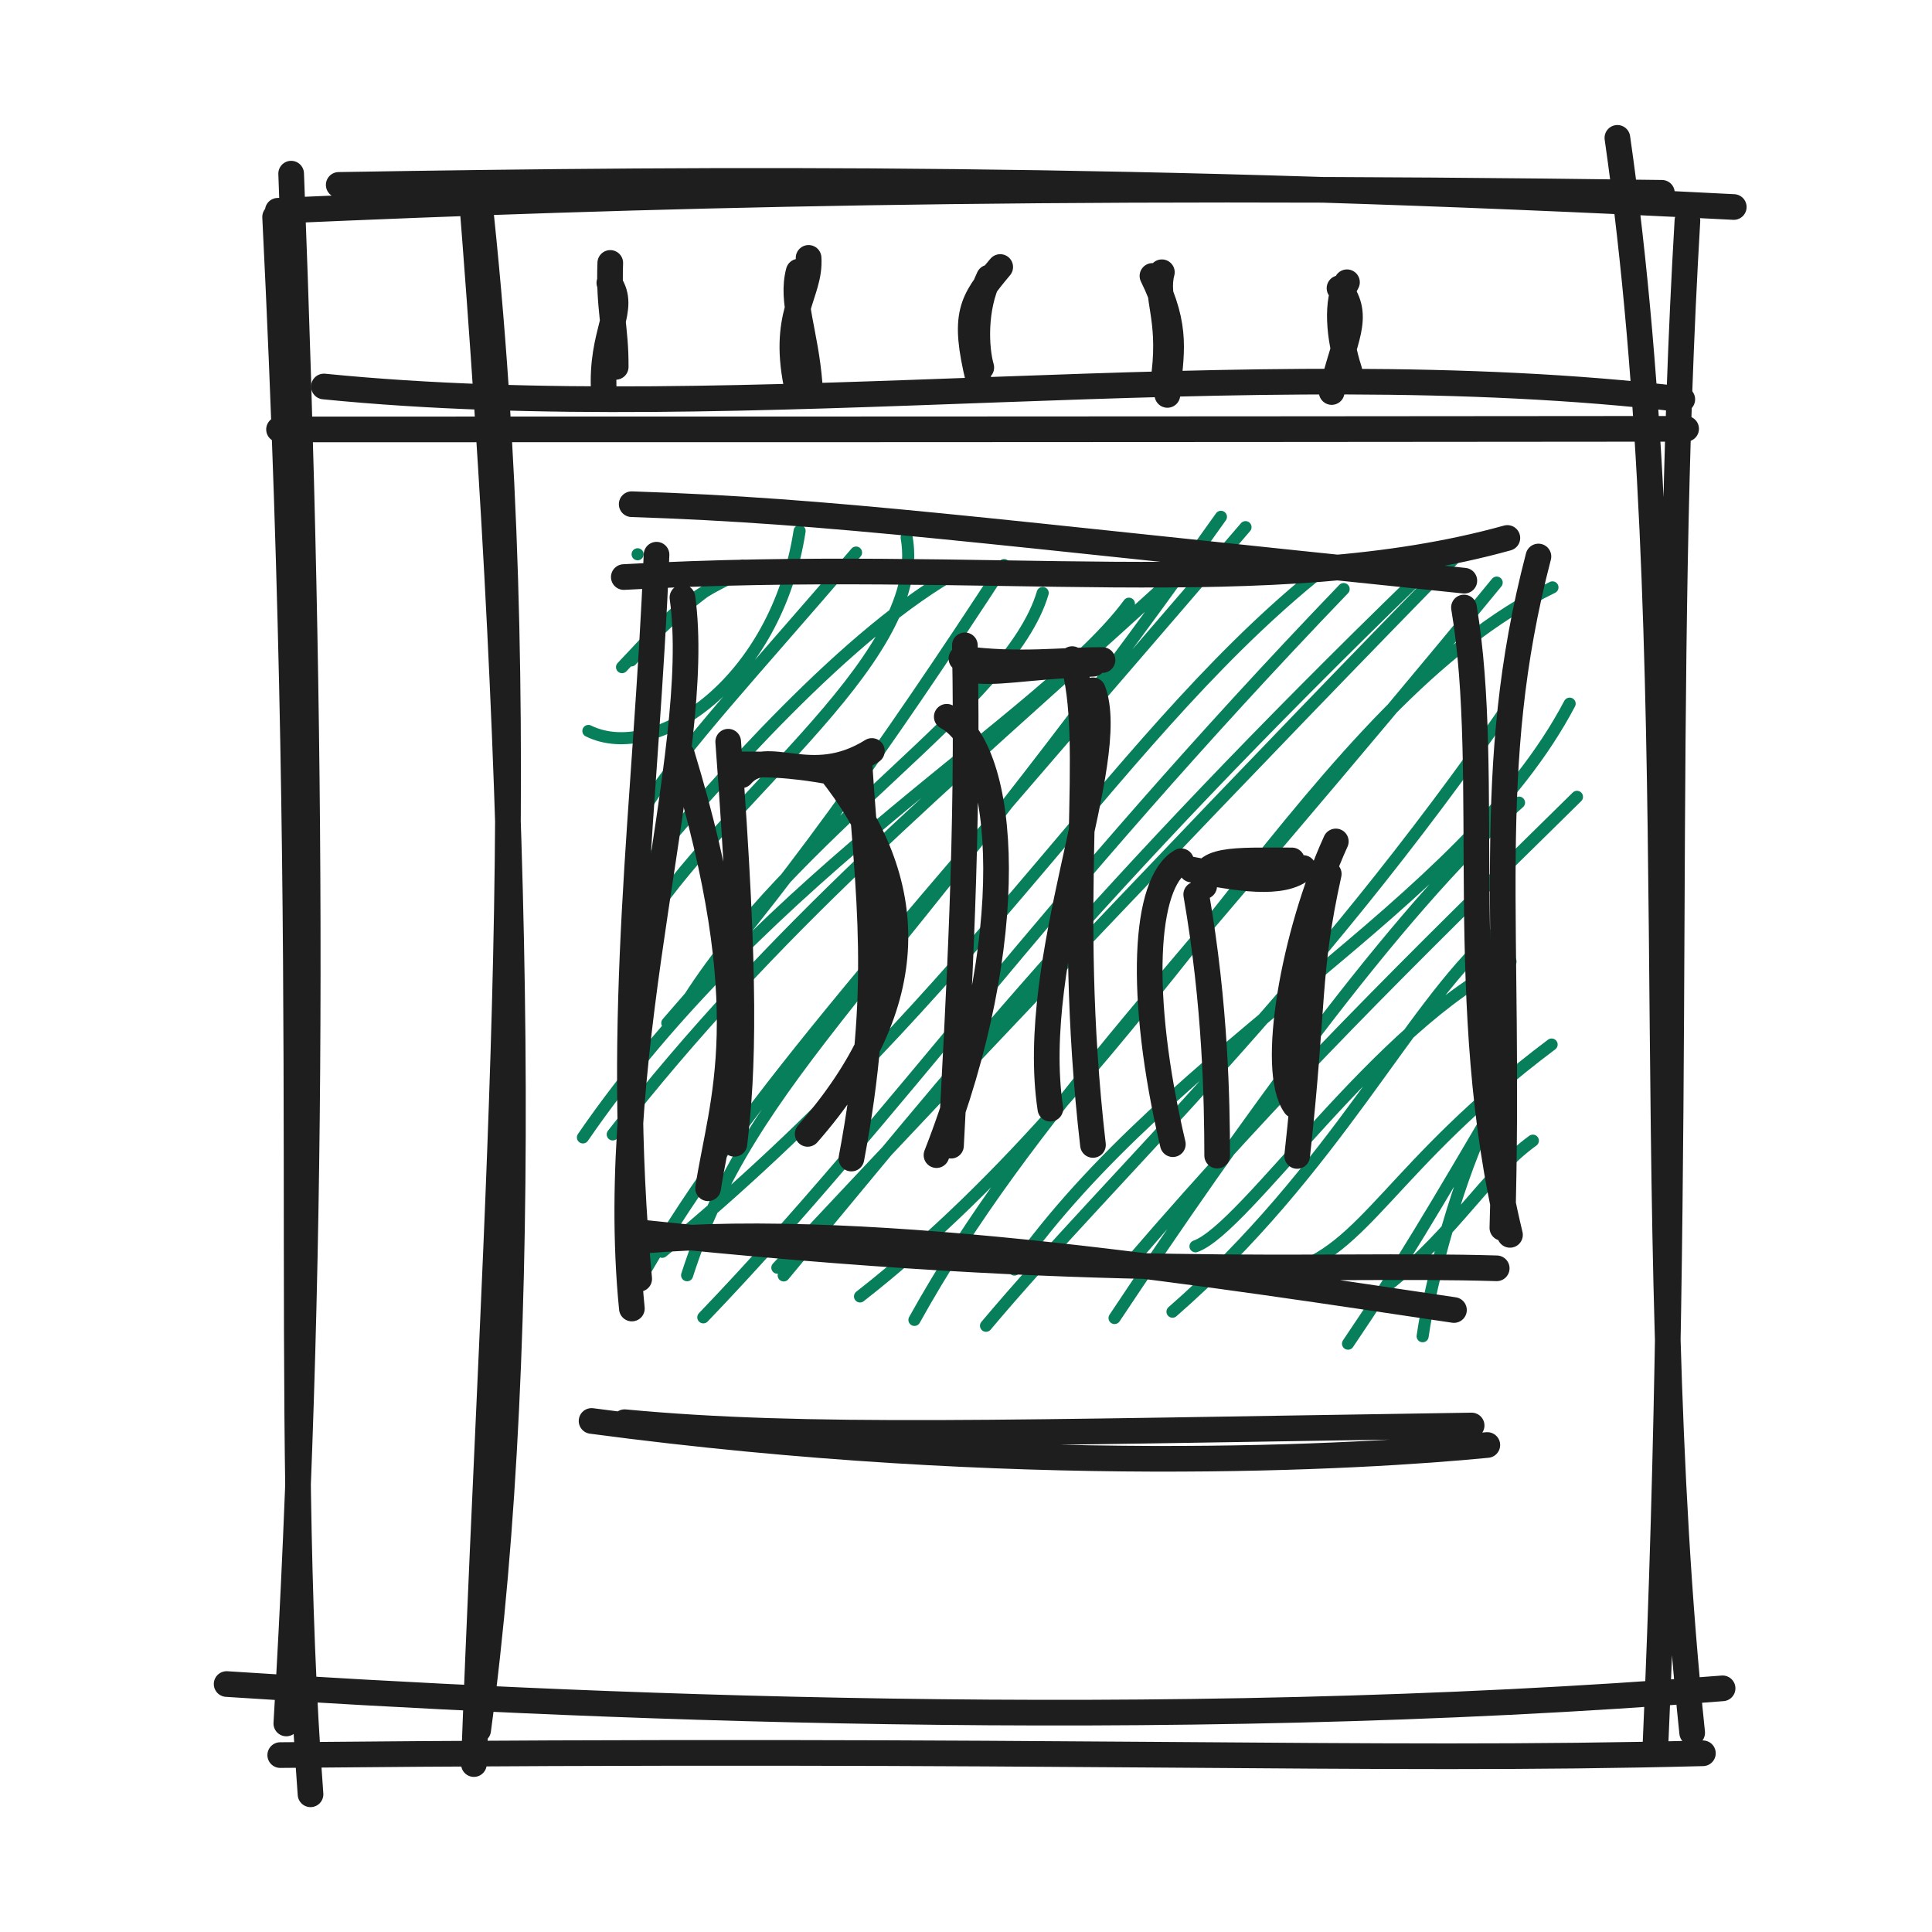
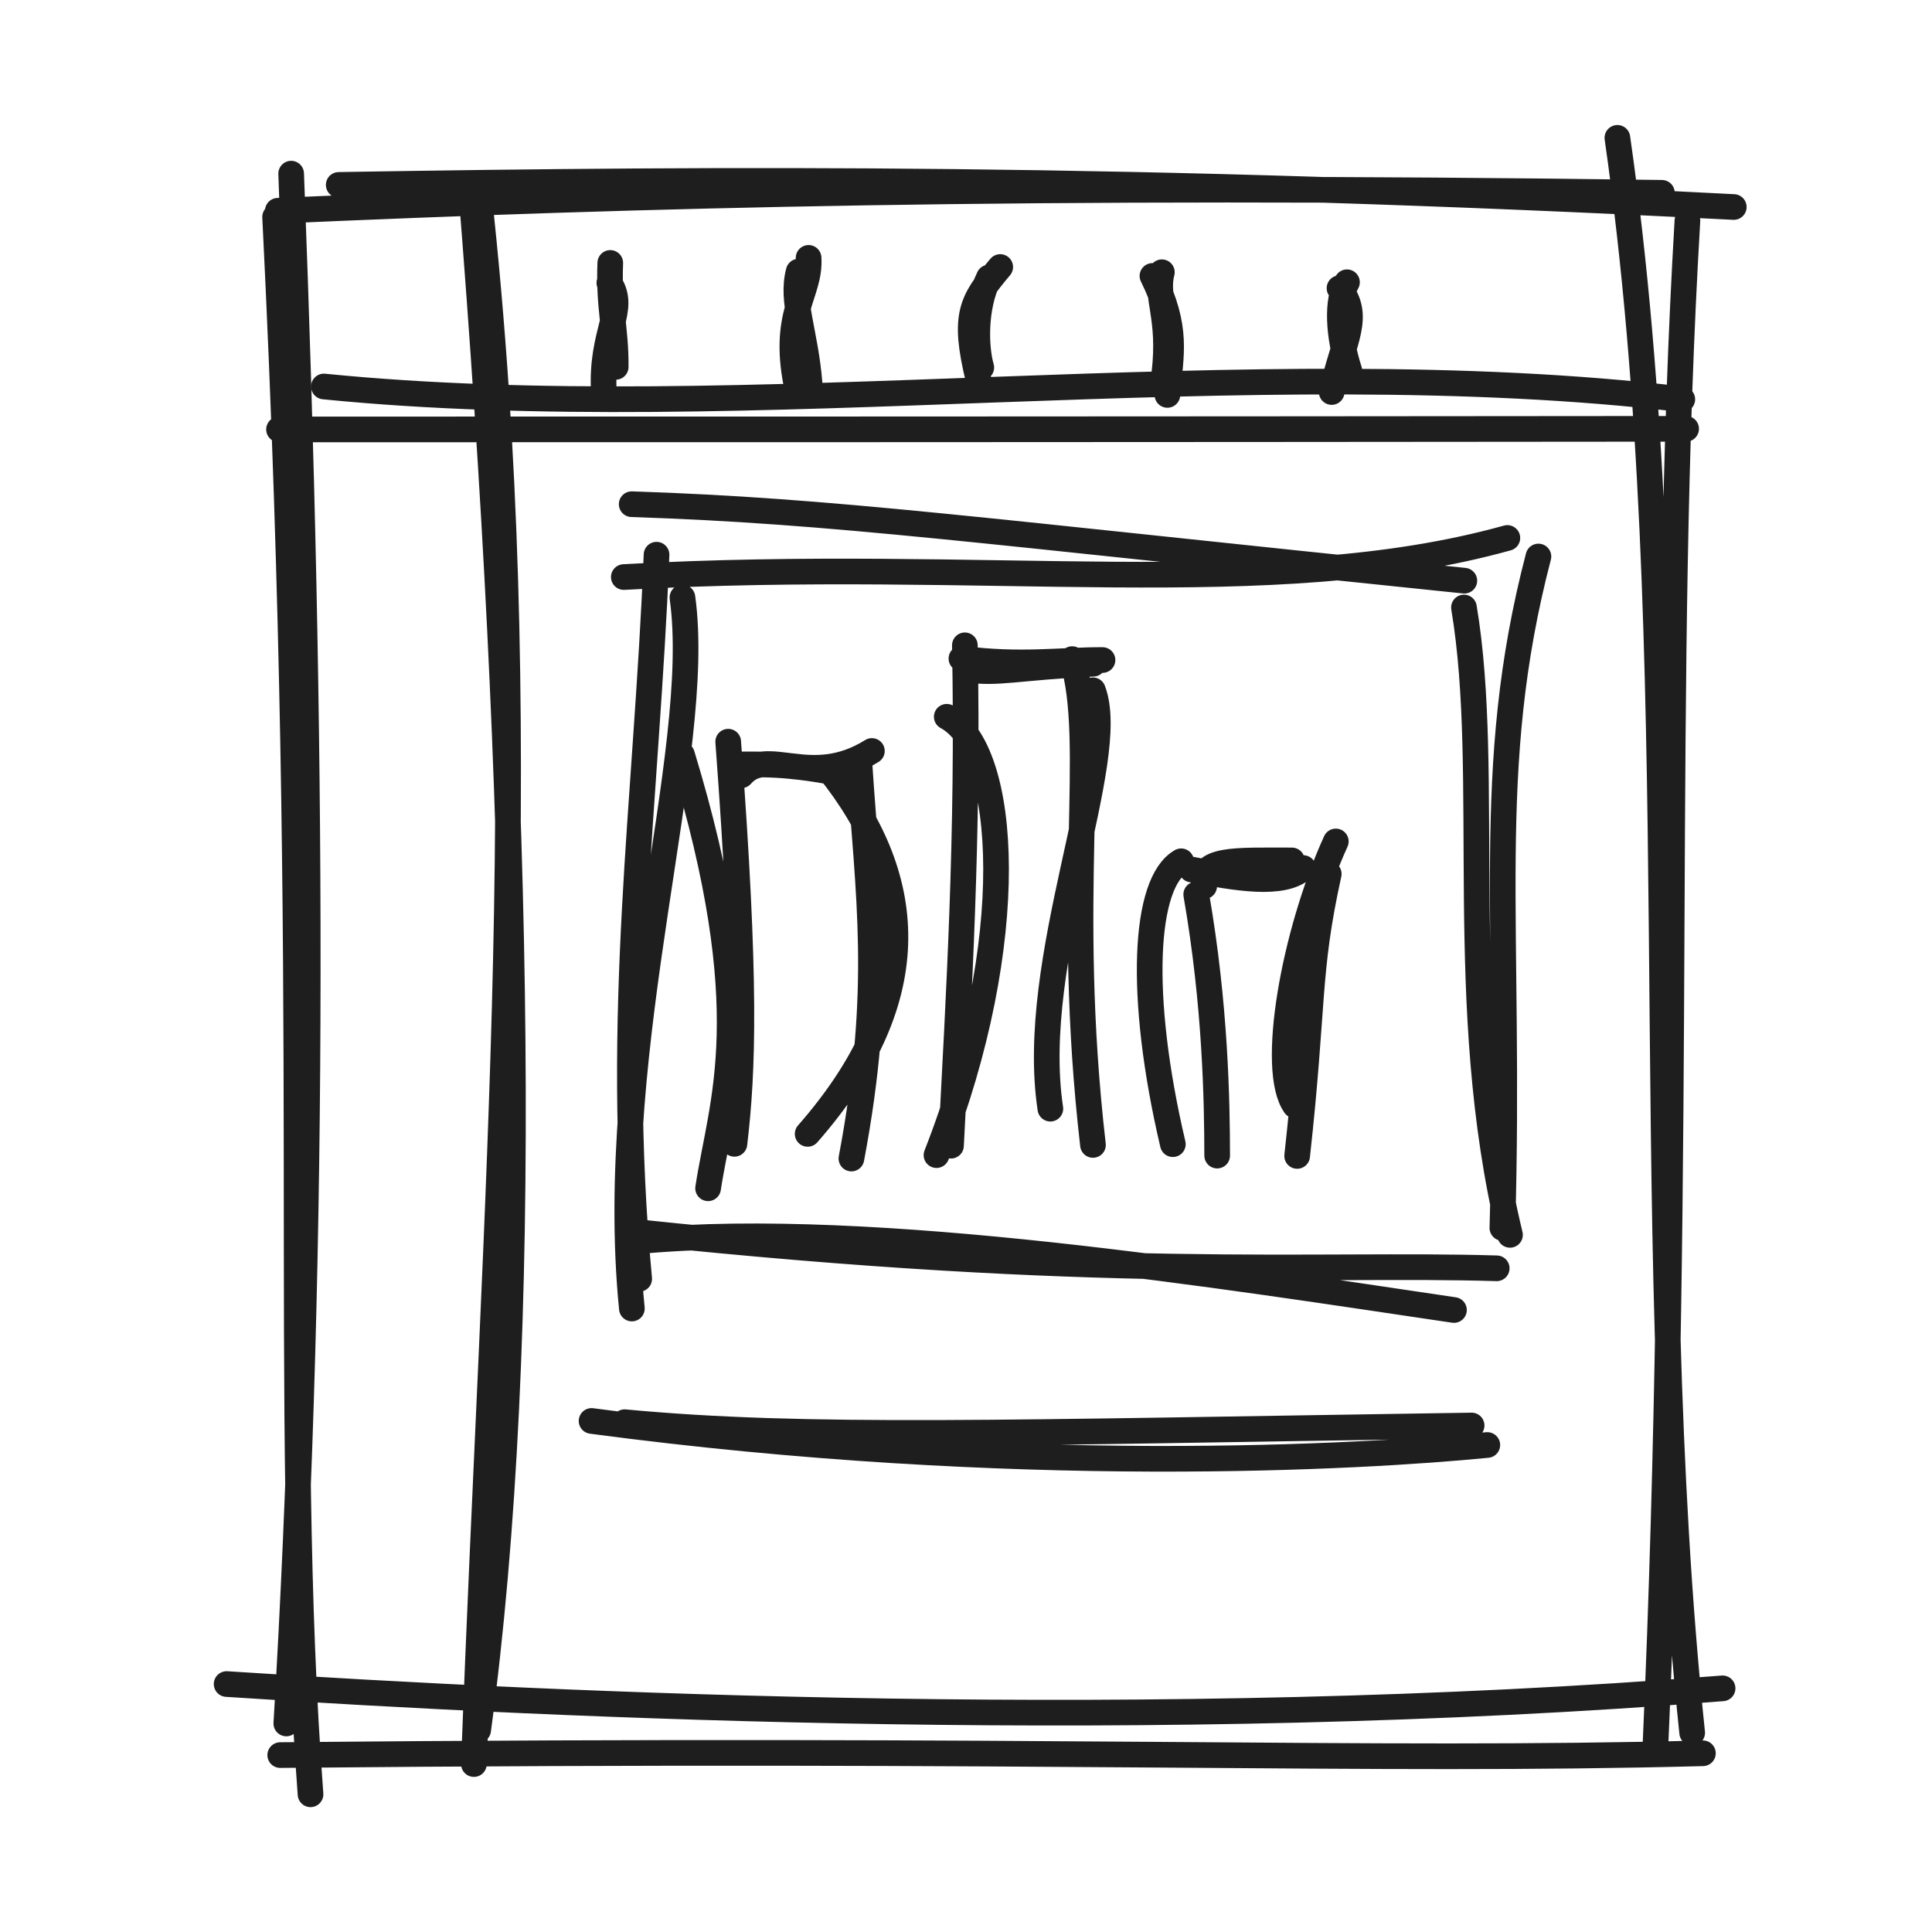
<svg xmlns="http://www.w3.org/2000/svg" width="128" height="128" viewBox="0 0 128 128" role="img">
  <path d="M22.441 12.25 C48.063 11.828, 74.844 11.662, 114.867 13.715 M18.405 13.964 C42.606 12.899, 67.706 12.195, 110.105 12.774 M107.156 9.133 C112.02 43.048, 108.461 79.926, 112.111 114.799 M111.796 14.618 C110.003 45.086, 111.518 74.273, 109.669 115.847 M114.126 111.857 C76.622 114.847, 37.364 113.032, 15.015 111.572 M112.822 116.159 C90.421 116.749, 70.335 115.785, 18.566 116.279 M20.573 118.877 C18.633 93.007, 20.831 66.852, 18.227 14.373 M18.969 114.184 C20.908 81.748, 20.707 48.353, 19.29 11.505" stroke="#1e1e1e" stroke-width="1.7" fill="none" stroke-linecap="round" stroke-linejoin="round" />
  <path d="M21.459 25.606 C49.479 28.404, 82.757 23.057, 111.456 26.458 M18.486 28.45 C43.44 28.452, 71.362 28.448, 111.71 28.41" stroke="#1e1e1e" stroke-width="1.7" fill="none" stroke-linecap="round" stroke-linejoin="round" />
  <path d="M31.716 12.8 C35.522 47.57, 32.822 78.521, 31.397 116.874 M31.194 12.291 C34.417 52.655, 35.191 88.666, 31.679 114.623" stroke="#1e1e1e" stroke-width="1.7" fill="none" stroke-linecap="round" stroke-linejoin="round" />
  <path d="M40.371 18.741 C41.564 20.509, 39.765 21.959, 40.01 26.01 M40.432 17.42 C40.314 20.405, 40.81 21.718, 40.792 24.307" stroke="#1e1e1e" stroke-width="1.7" fill="none" stroke-linecap="round" stroke-linejoin="round" />
  <path d="M53.571 17.085 C53.723 19.531, 51.683 20.775, 52.868 25.948 M52.914 17.994 C52.389 19.984, 53.365 21.969, 53.639 25.445" stroke="#1e1e1e" stroke-width="1.7" fill="none" stroke-linecap="round" stroke-linejoin="round" />
  <path d="M66.267 17.69 C64.35 19.973, 63.788 20.87, 64.829 25.165 M65.521 18.387 C64.535 20.415, 64.644 23.063, 65.013 24.349" stroke="#1e1e1e" stroke-width="1.7" fill="none" stroke-linecap="round" stroke-linejoin="round" />
  <path d="M76.353 18.281 C78.086 21.802, 77.557 23.423, 77.343 26.164 M76.977 18.037 C76.532 19.728, 77.575 20.968, 77.146 24.7" stroke="#1e1e1e" stroke-width="1.7" fill="none" stroke-linecap="round" stroke-linejoin="round" />
  <path d="M88.746 19.093 C90.21 21.008, 89.022 22.449, 88.228 25.972 M89.241 18.7 C88.524 19.918, 88.661 22.27, 89.396 24.55" stroke="#1e1e1e" stroke-width="1.7" fill="none" stroke-linecap="round" stroke-linejoin="round" />
-   <path d="M42.243 36.721 C42.243 36.721, 42.243 36.721, 42.243 36.721 M42.243 36.721 C42.243 36.721, 42.243 36.721, 42.243 36.721 M41.211 44.2 C43.816 41.491, 44.946 39.766, 49.153 37.942 M41.823 43.755 C44.148 40.994, 46.762 39.005, 49.197 37.48 M38.982 48.427 C43.422 50.62, 51.436 45.181, 52.976 35.178 M42.782 53.384 C45.491 49.248, 49.635 44.863, 56.716 36.608 M41.745 62.828 C46.809 53.59, 61.553 43.909, 60.067 35.608 M41.928 58.371 C47.541 51.715, 56.208 41.816, 63.66 37.733 M45.265 66.753 C52.487 54.983, 66.902 46.694, 69.082 39.285 M44.21 67.777 C51.791 59.16, 58.515 49.725, 66.522 37.438 M38.62 75.356 C50.702 57.78, 69.277 47.499, 74.794 39.996 M40.595 75.158 C51.279 61.451, 62.279 52.355, 76.812 39.132 M45.522 84.488 C49.855 71.037, 58.485 65.841, 80.89 34.24 M42.623 84.389 C49.383 72.759, 59.188 62.114, 82.519 34.925 M43.875 82.936 C65.142 65.445, 74.255 48.075, 88.254 37.241 M46.596 87.277 C59.335 74, 69.157 59.702, 89.02 39.027 M51.501 83.987 C65.403 69.15, 83.499 50.072, 97.151 36.171 M51.922 84.5 C62.997 71.209, 72.583 59.019, 93.892 38.339 M56.978 85.893 C76.973 70.25, 87.216 46.572, 102.855 38.915 M60.584 87.447 C68.063 73.996, 78.325 63.998, 99.16 38.599 M67.206 84.112 C77.63 69.317, 96.911 60.088, 103.993 46.619 M65.326 87.835 C73.863 77.677, 86.567 66.135, 100.268 46.301 M74.966 83.55 C85.119 71.766, 93.105 63.979, 104.479 52.792 M73.842 87.323 C81.873 75.254, 92.45 60.366, 100.639 53.175 M79.204 82.573 C82.549 81.378, 91.321 67.895, 100.076 63.706 M77.68 86.903 C88.473 77.492, 93.298 66.922, 98.865 61.955 M89.31 89.022 C92.921 83.69, 94.793 80.471, 99.873 71.834 M85.151 84.287 C90.482 82.887, 92.119 77.224, 102.798 69.203 M94.253 88.53 C94.749 85.012, 96.656 77.746, 98.822 73.596 M92.035 85.08 C96.429 81.589, 98.449 77.815, 101.556 75.572" stroke="#087f5b" stroke-width="0.8" fill="none" stroke-linecap="round" stroke-linejoin="round" />
  <path d="M41.851 33.404 C55.33 33.851, 64.372 35.122, 97.016 38.472 M41.329 38.231 C65.432 36.886, 84.185 40.003, 99.867 35.641 M96.991 40.248 C98.86 51.374, 96.36 66.6, 100.041 81.813 M101.925 36.87 C98.235 51.008, 100.125 61.054, 99.536 81.352 M96.329 86.792 C81.492 84.606, 57.918 80.794, 42.393 82.223 M99.161 84.029 C87.182 83.667, 73.086 84.899, 41.98 81.606 M41.863 86.693 C40.098 68.949, 46.651 49.926, 45.214 39.587 M42.348 84.728 C40.692 66.967, 42.827 53.409, 43.497 36.75" stroke="#1e1e1e" stroke-width="1.7" fill="none" stroke-linecap="round" stroke-linejoin="round" />
  <path d="M46.913 78.726 C47.807 72.863, 50.376 67.119, 45.186 50.01 M48.658 75.781 C49.234 70.887, 49.442 65.139, 48.245 49.139 M49.114 51.367 C50.852 49.364, 53.649 52.322, 57.765 49.754 M48.536 50.631 C50.242 50.695, 51.917 50.437, 56.504 51.42 M54.891 50.96 C60.902 58.447, 61.141 66.412, 53.509 75.123 M56.941 50.598 C57.516 59.444, 58.551 65.385, 56.408 76.757" stroke="#1e1e1e" stroke-width="1.7" fill="none" stroke-linecap="round" stroke-linejoin="round" />
  <path d="M62.045 76.53 C67.585 62.395, 66.804 49.664, 62.725 47.488 M63.006 75.905 C63.53 65.764, 64.168 55.414, 63.925 42.754 M63.697 43.631 C67.576 44.15, 70.392 43.713, 73.044 43.729 M64.11 44.359 C66.085 44.667, 67.424 44.211, 72.433 43.974 M72.406 45.734 C74.18 50.354, 68.091 63.538, 69.589 73.452 M71.033 43.668 C72.749 49.167, 70.507 59.324, 72.412 75.855" stroke="#1e1e1e" stroke-width="1.7" fill="none" stroke-linecap="round" stroke-linejoin="round" />
  <path d="M77.704 75.804 C75.382 65.91, 75.798 58.464, 78.255 57.062 M80.641 76.561 C80.633 72.952, 80.534 66.608, 79.253 59.259 M79.779 58.715 C79.403 56.831, 81.767 57.007, 85.592 57.005 M78.95 57.61 C81.88 58.175, 85.002 58.735, 86.343 57.51 M88.501 55.748 C85.716 61.87, 84.118 70.886, 85.802 73.243 M88.033 57.901 C86.58 64.491, 87.065 66.39, 85.94 76.584" stroke="#1e1e1e" stroke-width="1.7" fill="none" stroke-linecap="round" stroke-linejoin="round" />
  <path d="M39.193 94.142 C67.301 97.888, 90.259 96.547, 98.539 95.735 M41.384 94.224 C53.407 95.354, 66.385 94.91, 97.499 94.443" stroke="#1e1e1e" stroke-width="1.7" fill="none" stroke-linecap="round" stroke-linejoin="round" />
</svg>
